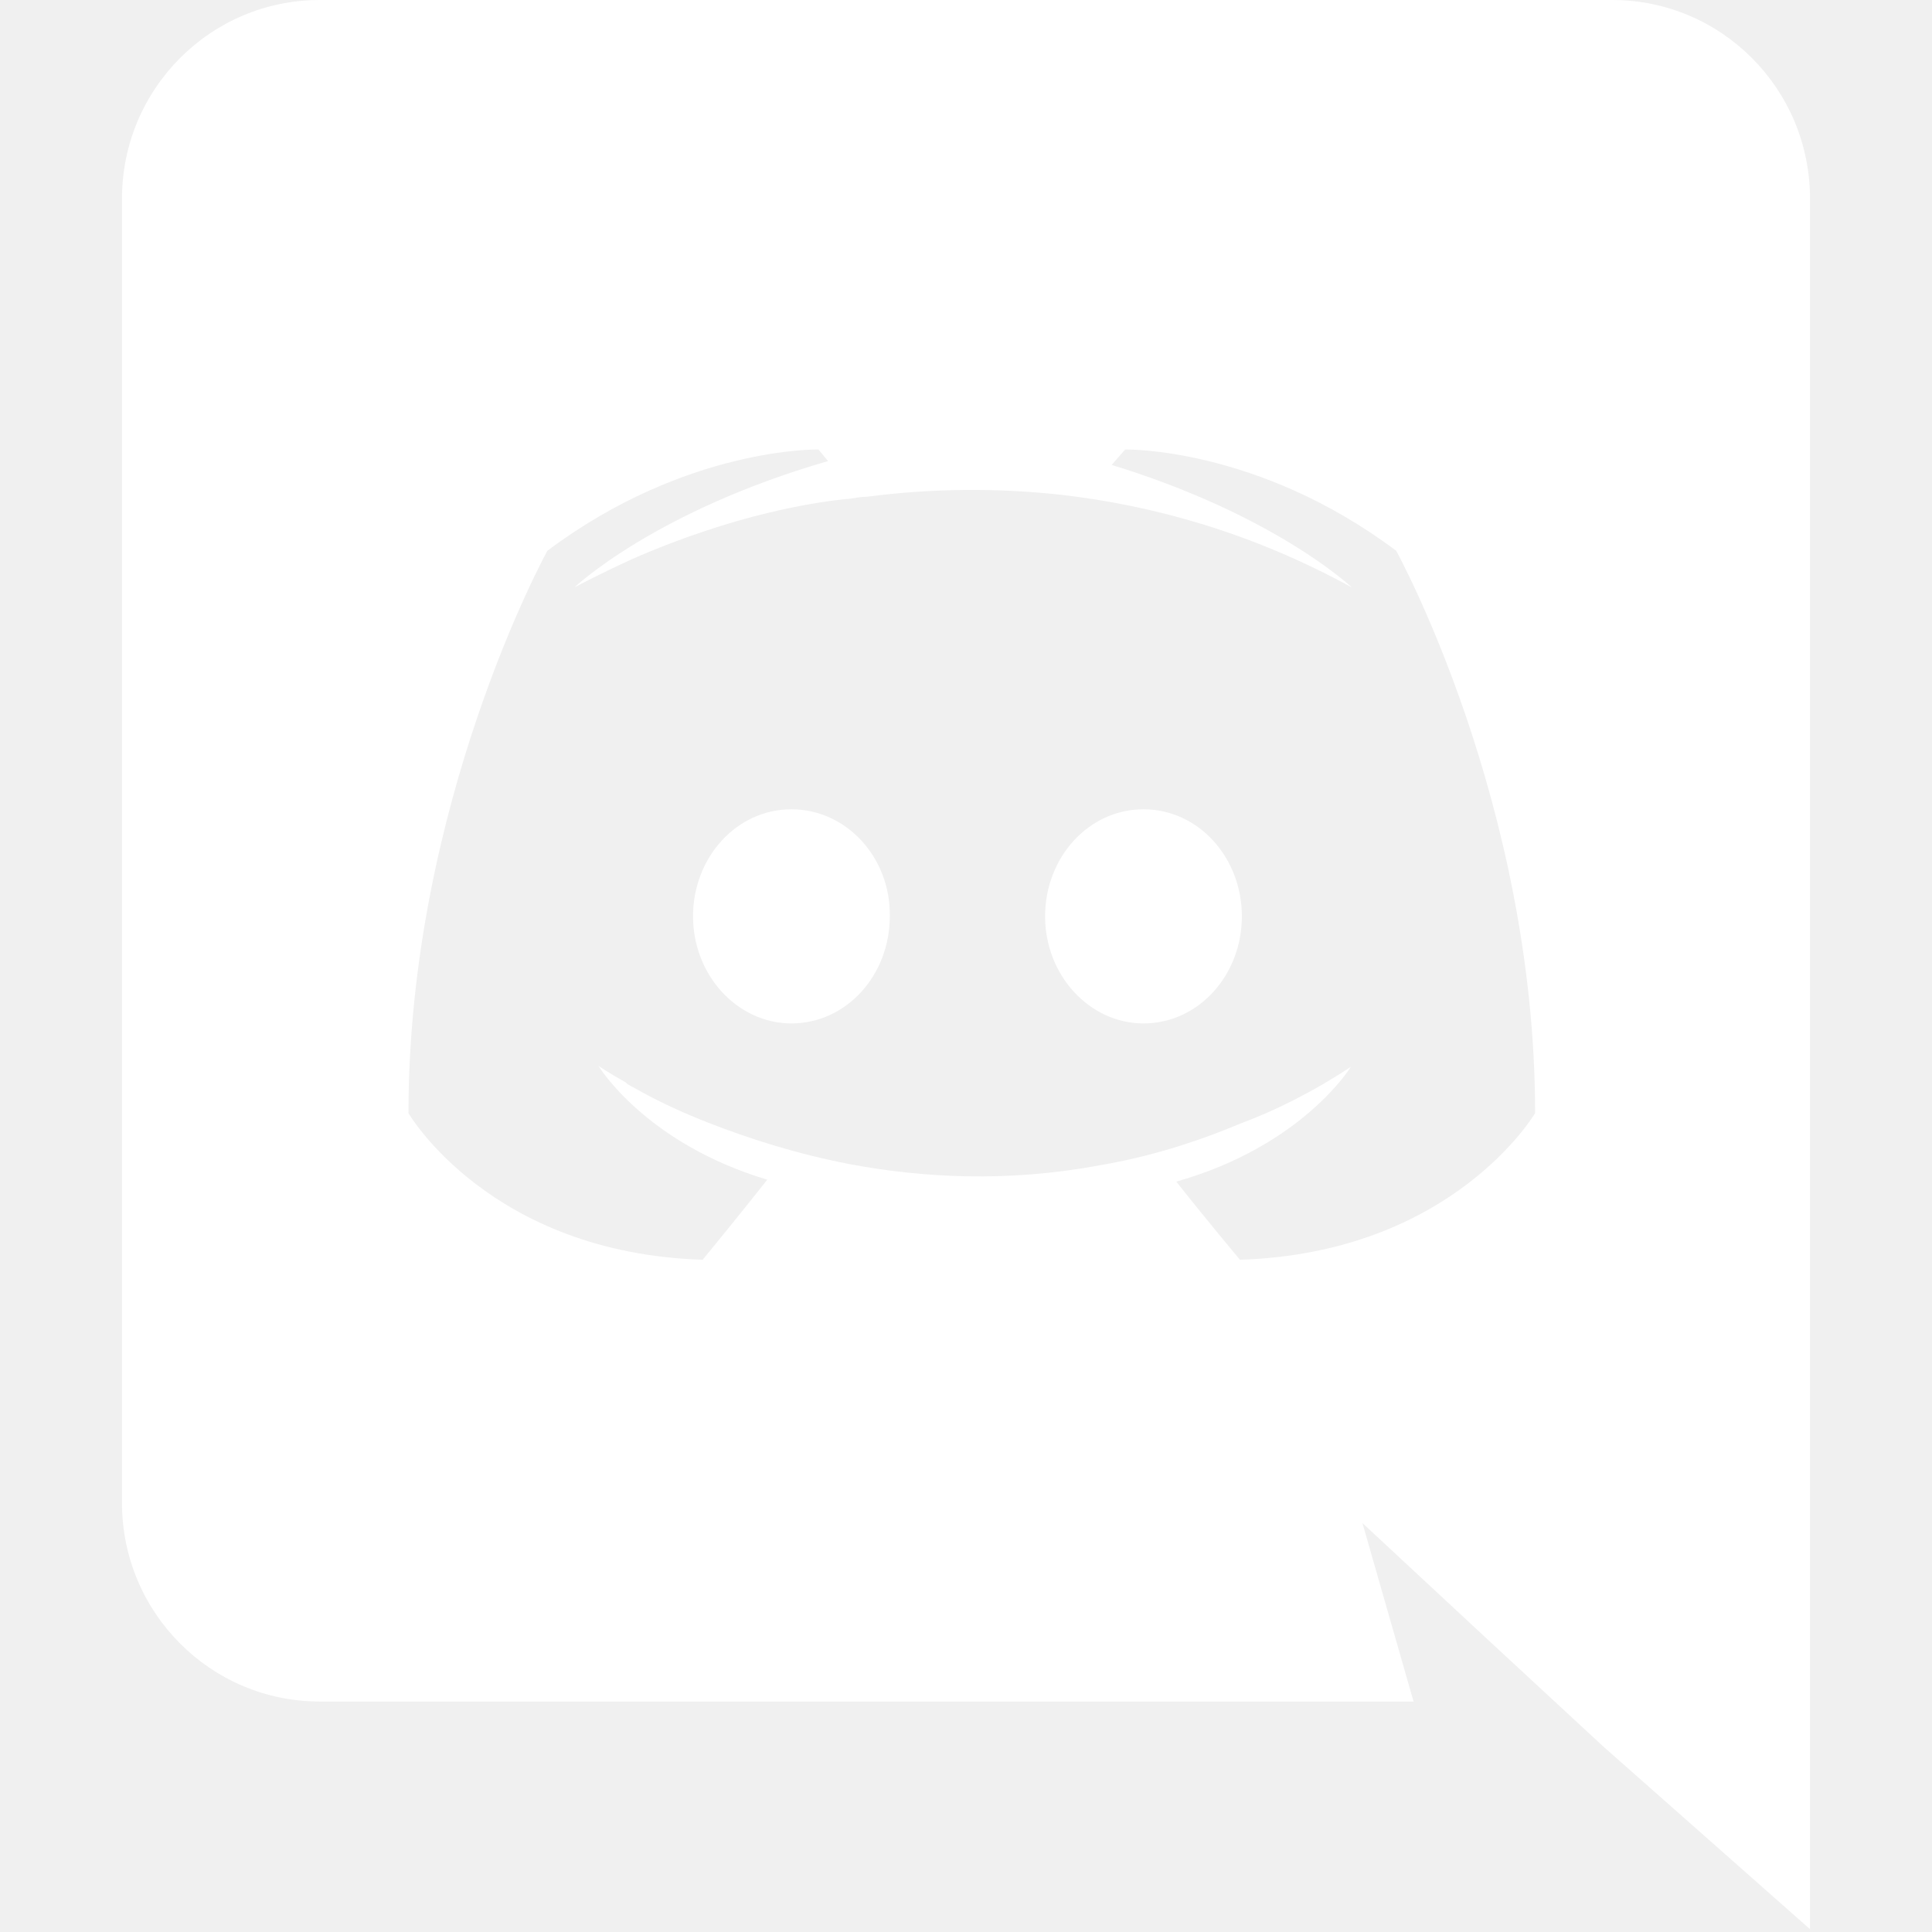
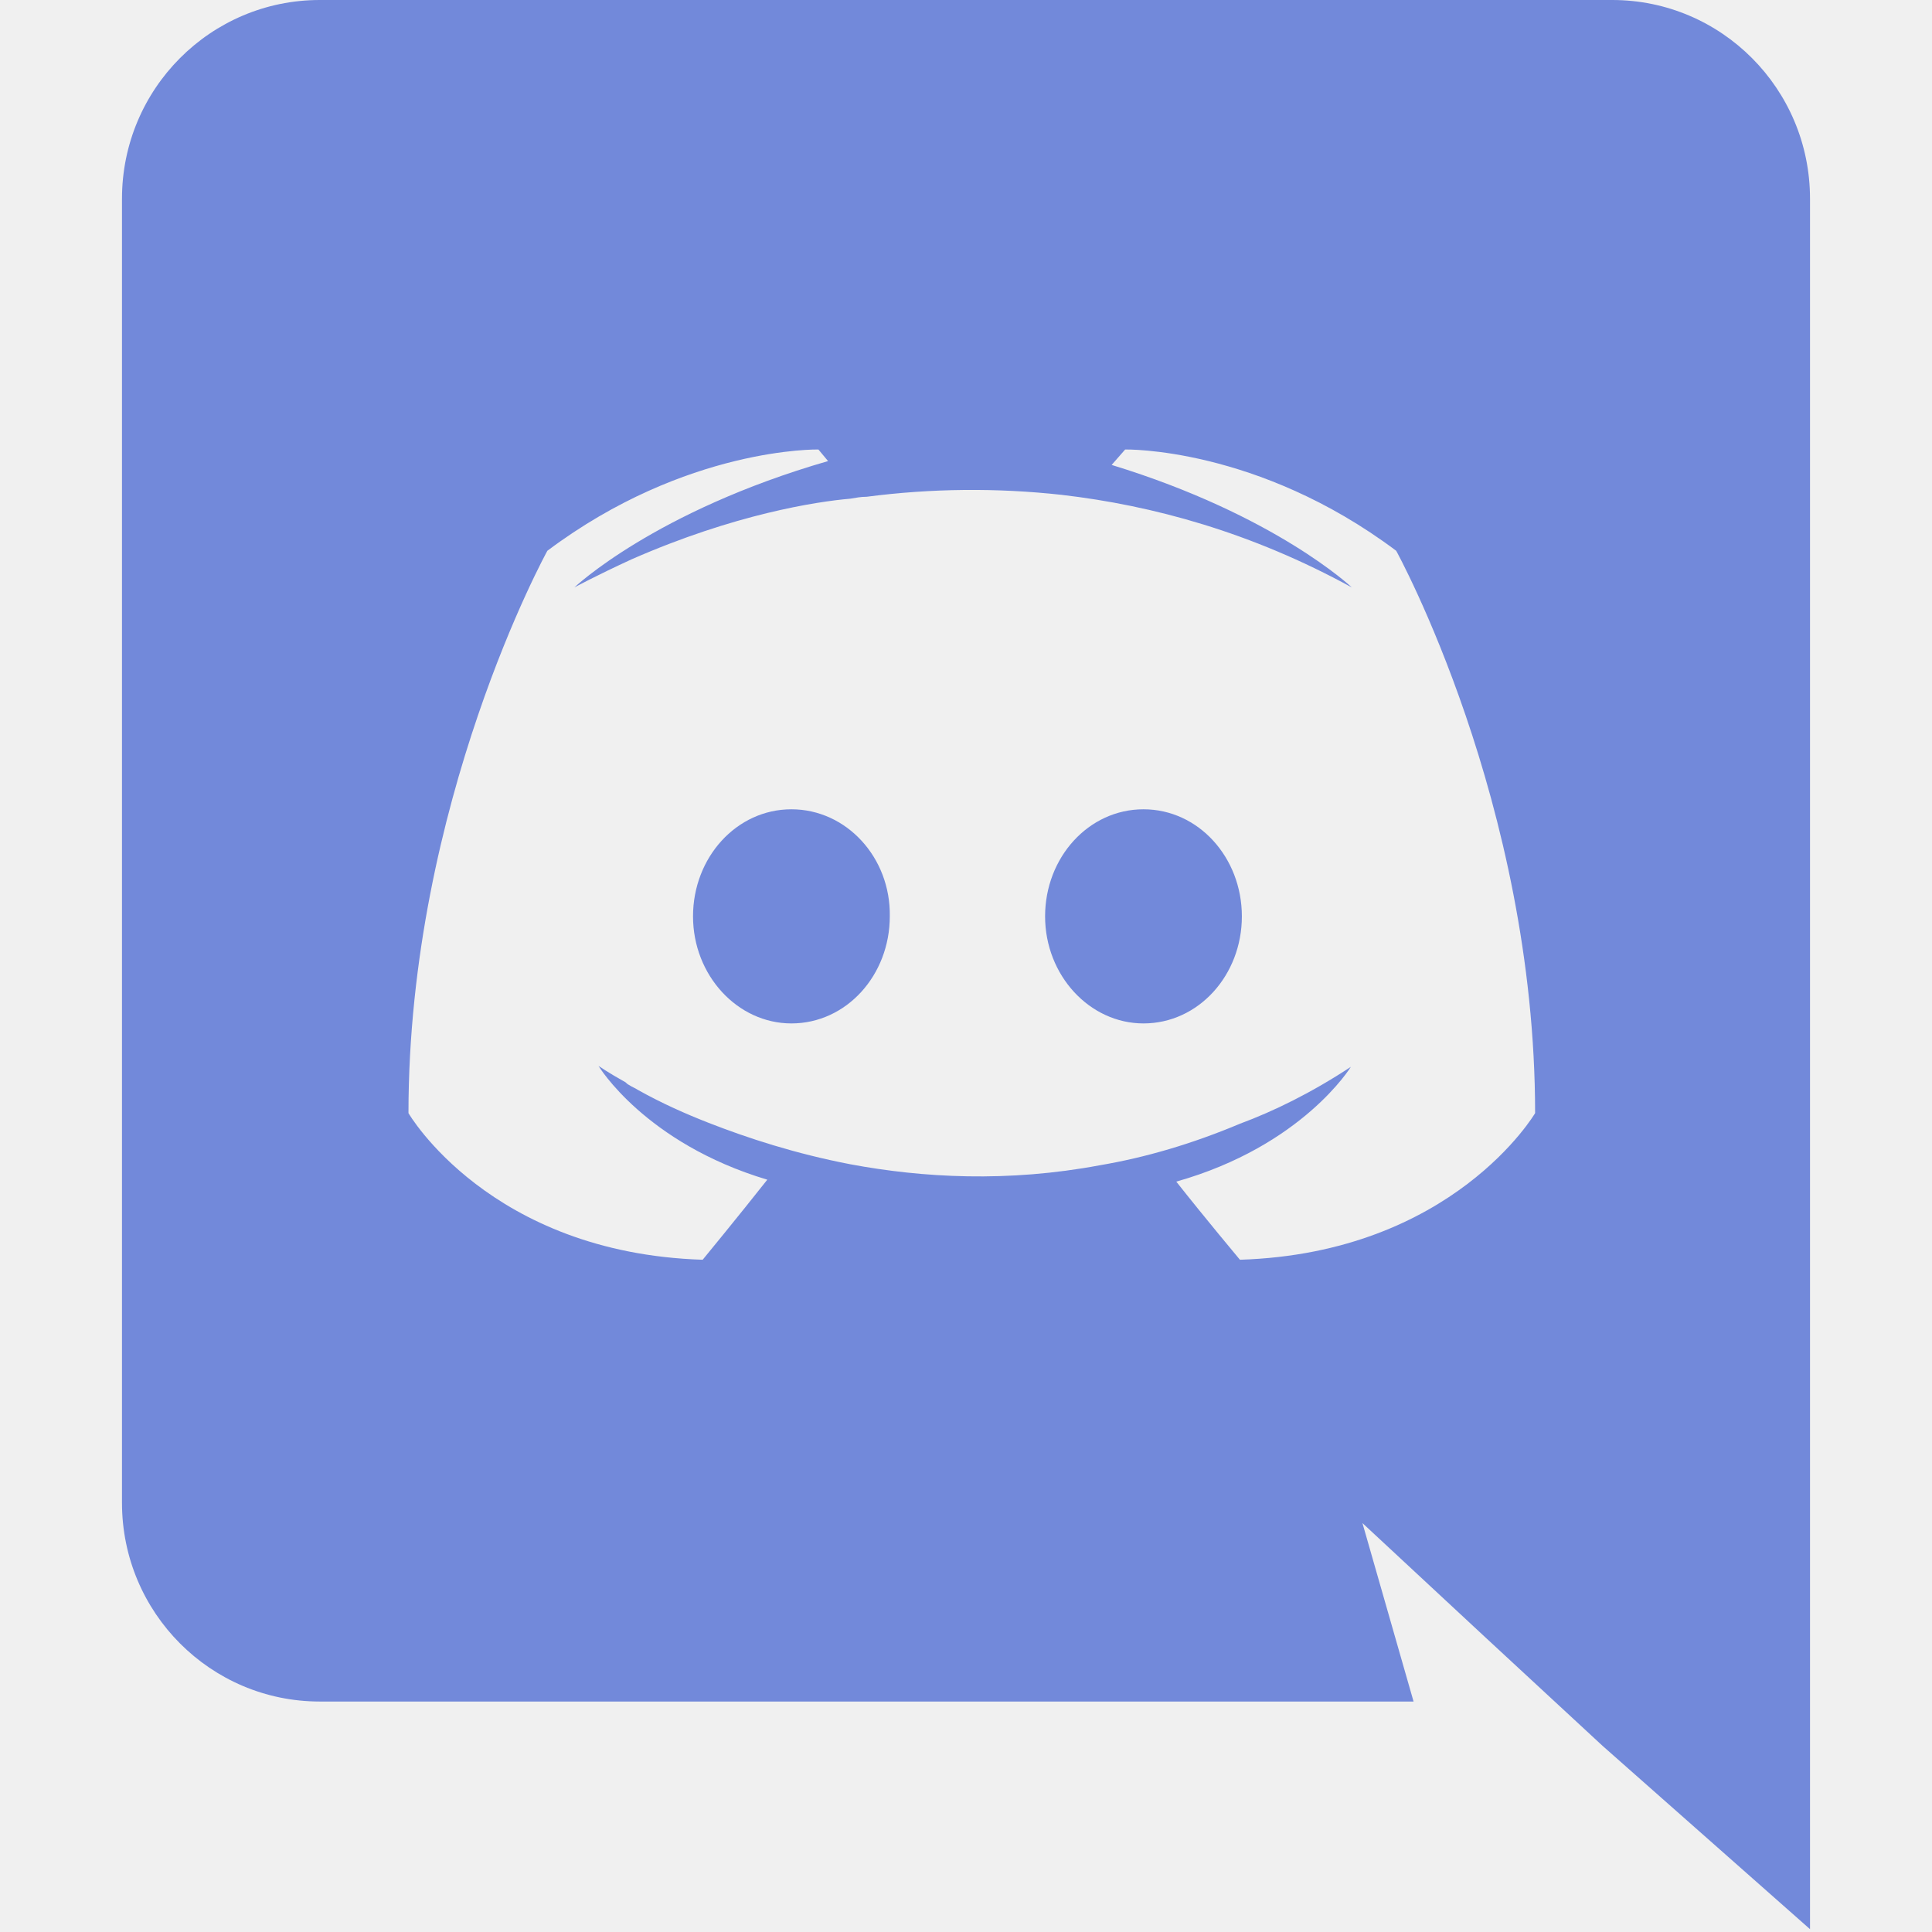
<svg xmlns="http://www.w3.org/2000/svg" width="32" height="32" viewBox="0 0 256 293" preserveAspectRatio="xMidYMid">
-   <path d="M226.011 0H29.99C13.459 0 0 13.458 0 30.135v197.778c0 16.677 13.458 30.135 29.989 30.135h165.888l-7.754-27.063 18.725 17.408 17.7 16.384L256 292.571V30.135C256 13.458 242.542 0 226.011 0zm-56.466 191.05s-5.266-6.291-9.655-11.85c19.164-5.413 26.478-17.408 26.478-17.408-5.998 3.95-11.703 6.73-16.823 8.63-7.314 3.073-14.336 5.12-21.211 6.291-14.044 2.633-26.917 1.902-37.888-.146-8.339-1.61-15.507-3.95-21.504-6.29-3.365-1.317-7.022-2.926-10.68-4.974-.438-.293-.877-.439-1.316-.732-.292-.146-.439-.292-.585-.438-2.633-1.463-4.096-2.487-4.096-2.487s7.022 11.703 25.6 17.261c-4.388 5.56-9.801 12.142-9.801 12.142-32.33-1.024-44.617-22.235-44.617-22.235 0-47.104 21.065-85.285 21.065-85.285 21.065-15.799 41.106-15.36 41.106-15.36l1.463 1.756C80.75 77.53 68.608 89.088 68.608 89.088s3.218-1.755 8.63-4.242c15.653-6.876 28.088-8.777 33.208-9.216.877-.147 1.609-.293 2.487-.293a123.776 123.776 0 0 1 29.55-.292c13.896 1.609 28.818 5.705 44.031 14.043 0 0-11.556-10.971-36.425-18.578l2.048-2.34s20.041-.44 41.106 15.36c0 0 21.066 38.18 21.066 85.284 0 0-12.435 21.211-44.764 22.235zm-68.023-68.316c-8.338 0-14.92 7.314-14.92 16.237 0 8.924 6.728 16.238 14.92 16.238 8.339 0 14.921-7.314 14.921-16.238.147-8.923-6.582-16.237-14.92-16.237m53.394 0c-8.339 0-14.922 7.314-14.922 16.237 0 8.924 6.73 16.238 14.922 16.238 8.338 0 14.92-7.314 14.92-16.238 0-8.923-6.582-16.237-14.92-16.237" fill="#fff" />
+   <path d="M226.011 0H29.99C13.459 0 0 13.458 0 30.135v197.778c0 16.677 13.458 30.135 29.989 30.135h165.888l-7.754-27.063 18.725 17.408 17.7 16.384L256 292.571V30.135C256 13.458 242.542 0 226.011 0zm-56.466 191.05s-5.266-6.291-9.655-11.85c19.164-5.413 26.478-17.408 26.478-17.408-5.998 3.95-11.703 6.73-16.823 8.63-7.314 3.073-14.336 5.12-21.211 6.291-14.044 2.633-26.917 1.902-37.888-.146-8.339-1.61-15.507-3.95-21.504-6.29-3.365-1.317-7.022-2.926-10.68-4.974-.438-.293-.877-.439-1.316-.732-.292-.146-.439-.292-.585-.438-2.633-1.463-4.096-2.487-4.096-2.487s7.022 11.703 25.6 17.261c-4.388 5.56-9.801 12.142-9.801 12.142-32.33-1.024-44.617-22.235-44.617-22.235 0-47.104 21.065-85.285 21.065-85.285 21.065-15.799 41.106-15.36 41.106-15.36l1.463 1.756C80.75 77.53 68.608 89.088 68.608 89.088s3.218-1.755 8.63-4.242c15.653-6.876 28.088-8.777 33.208-9.216.877-.147 1.609-.293 2.487-.293a123.776 123.776 0 0 1 29.55-.292c13.896 1.609 28.818 5.705 44.031 14.043 0 0-11.556-10.971-36.425-18.578l2.048-2.34s20.041-.44 41.106 15.36c0 0 21.066 38.18 21.066 85.284 0 0-12.435 21.211-44.764 22.235zm-68.023-68.316c-8.338 0-14.92 7.314-14.92 16.237 0 8.924 6.728 16.238 14.92 16.238 8.339 0 14.921-7.314 14.921-16.238.147-8.923-6.582-16.237-14.92-16.237m53.394 0c-8.339 0-14.922 7.314-14.922 16.237 0 8.924 6.73 16.238 14.922 16.238 8.338 0 14.92-7.314 14.92-16.238 0-8.923-6.582-16.237-14.92-16.237" fill="#7289DA" />
</svg>
